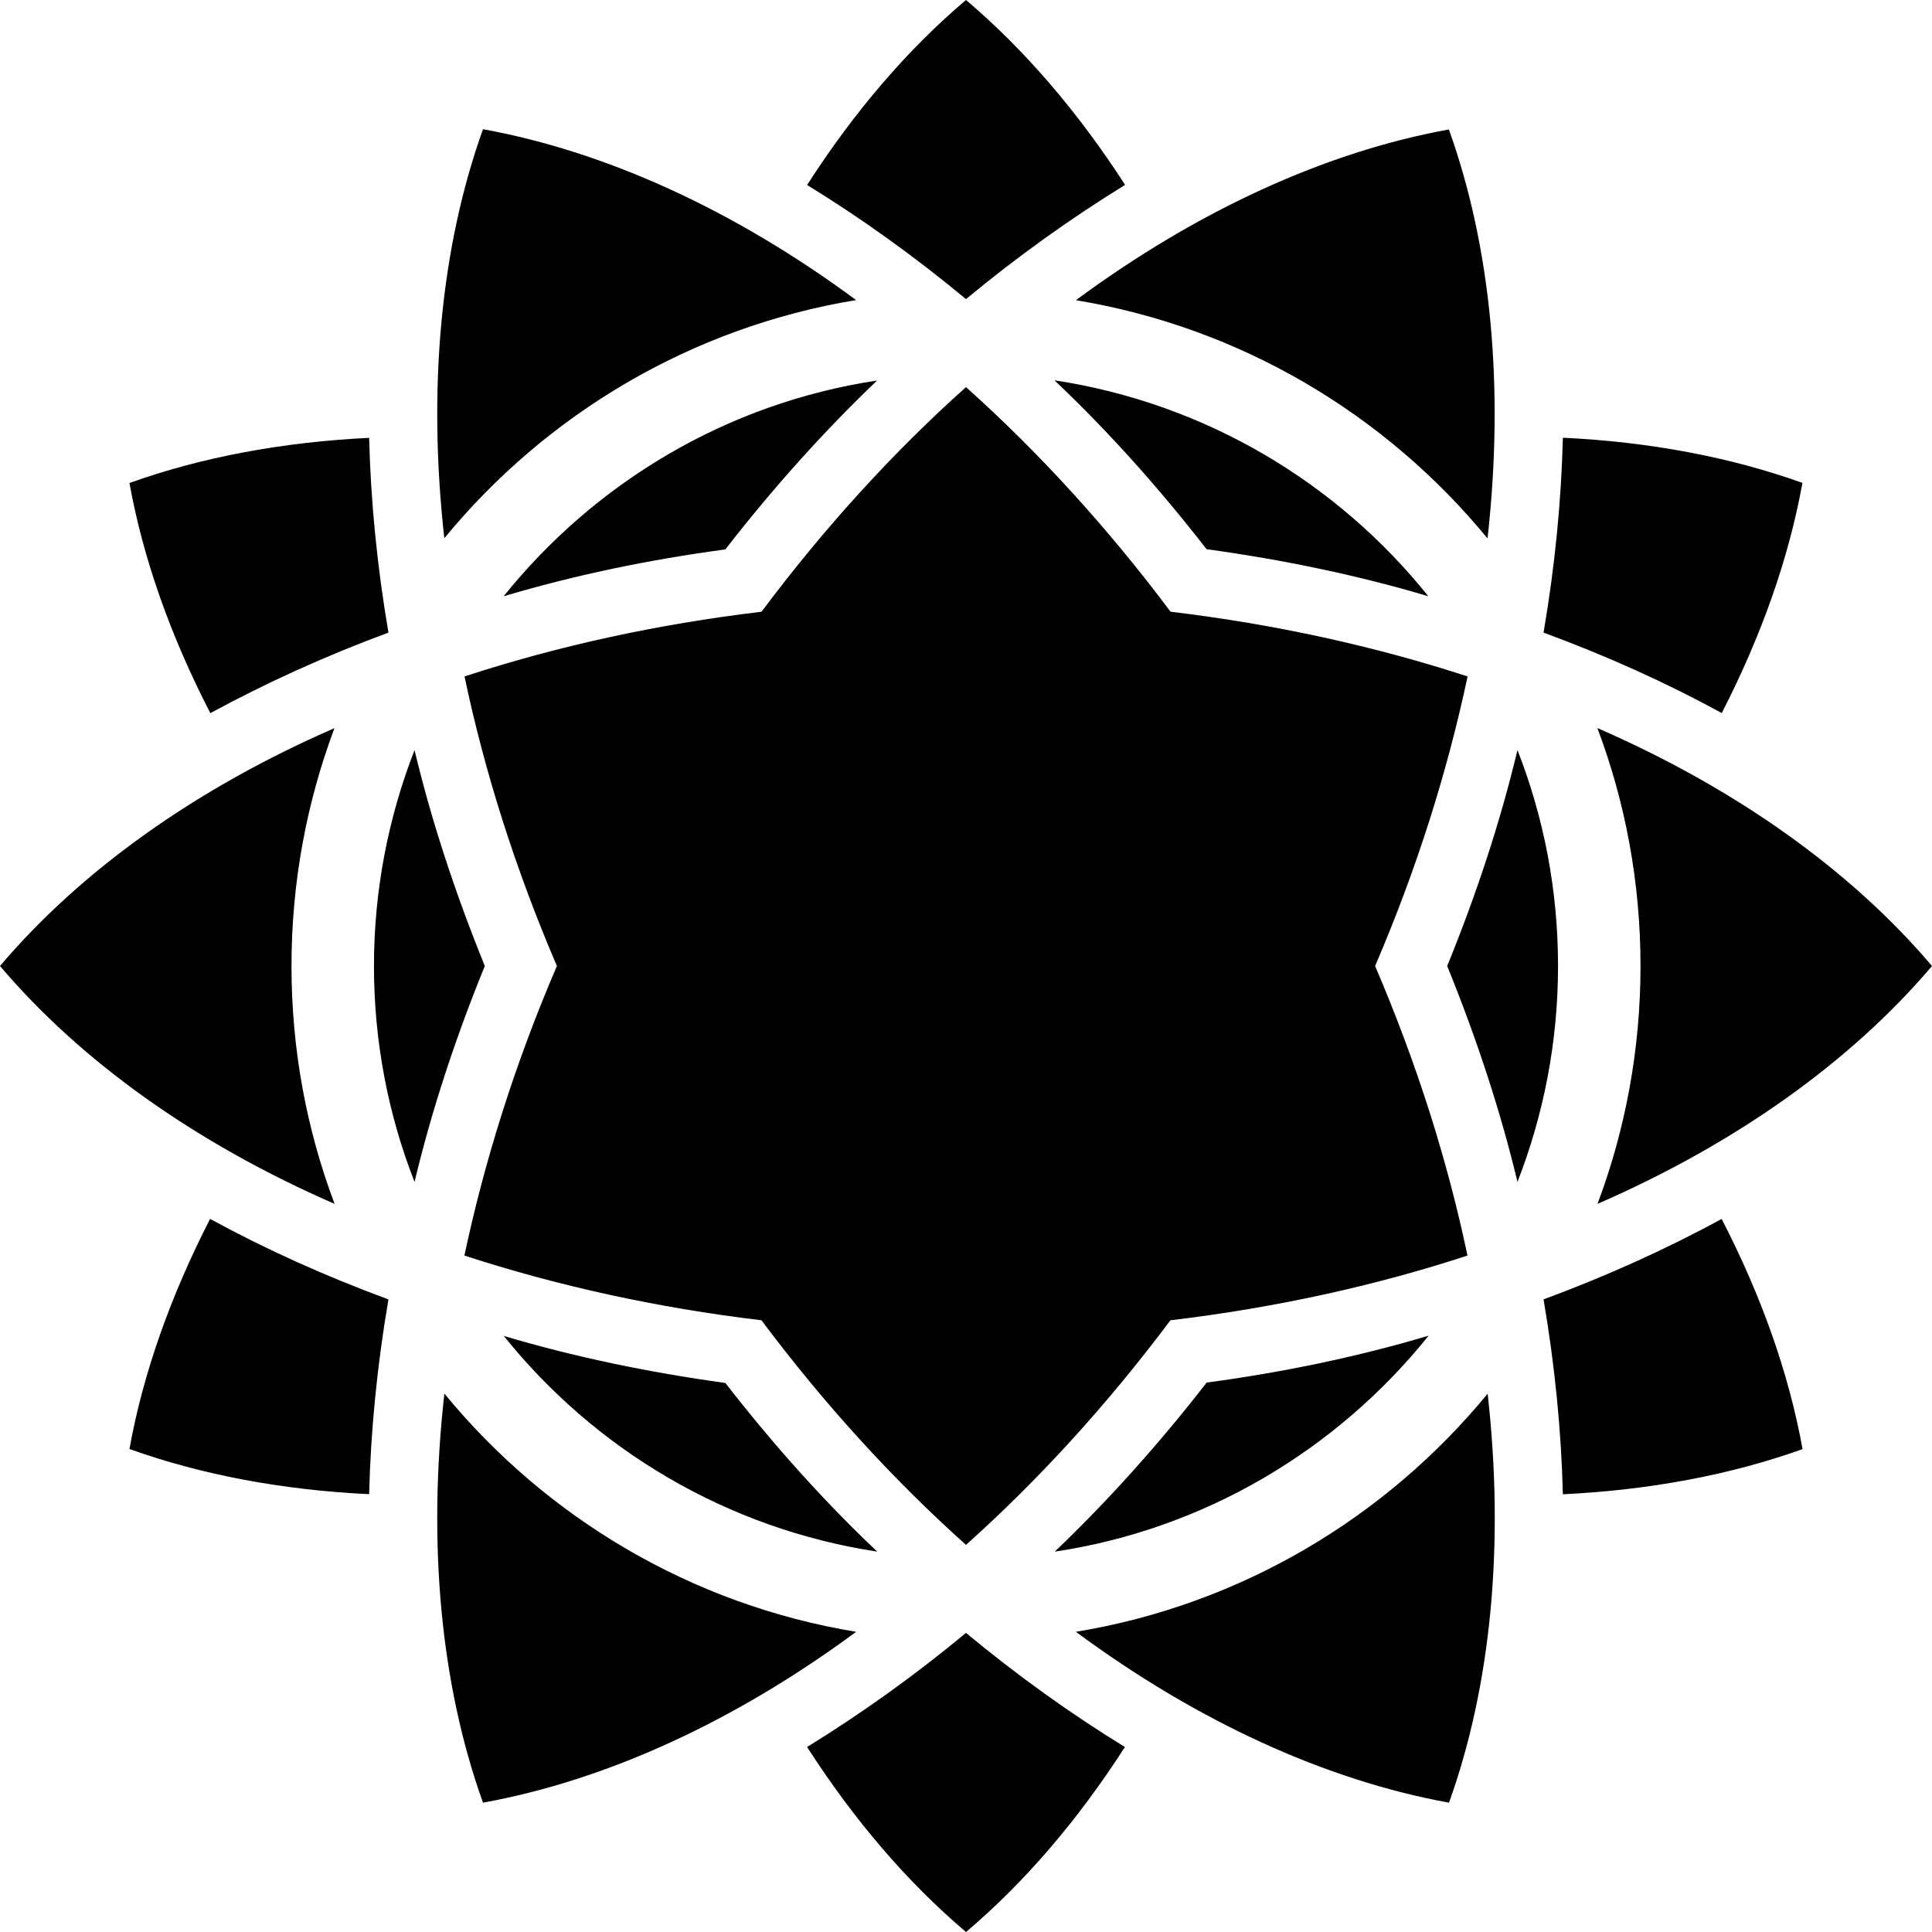
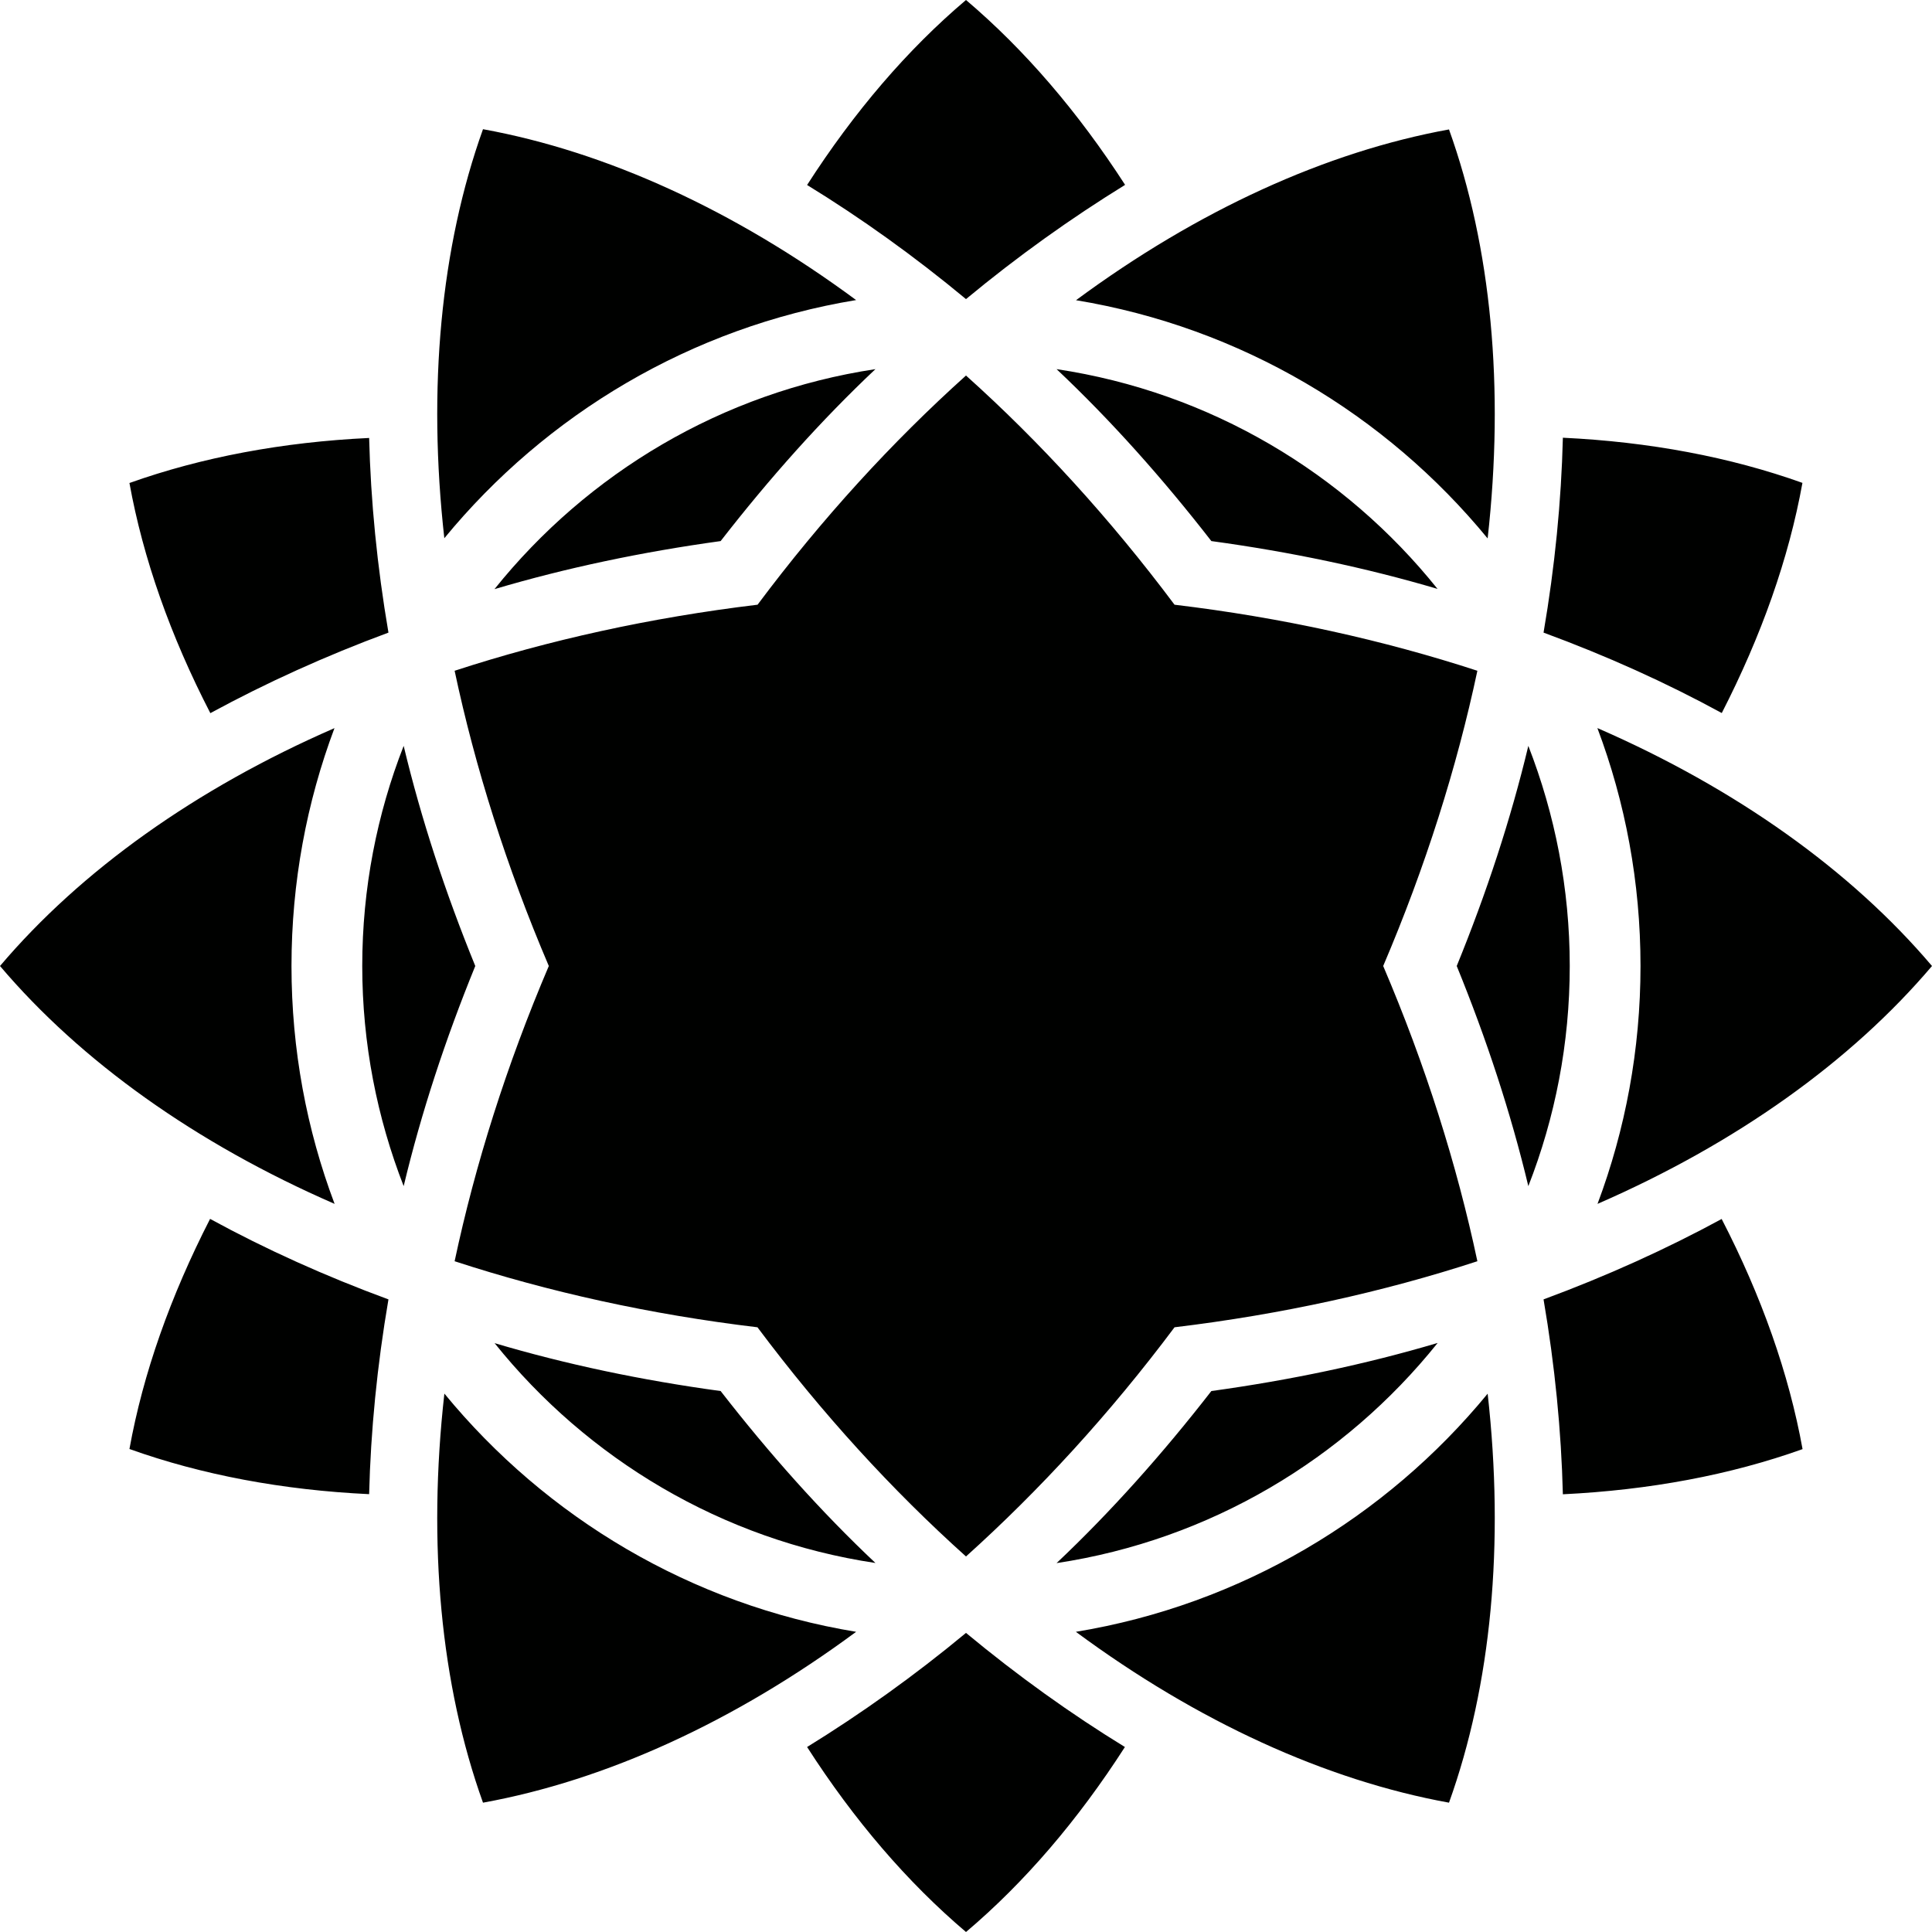
<svg xmlns="http://www.w3.org/2000/svg" viewBox="0 0 16 16" fill-rule="evenodd" clip-rule="evenodd" stroke-linejoin="round" stroke-miterlimit="1.414">
-   <path d="M8 13.523c-.428.355-.87.67-1.316.945.388.604.83 1.12 1.316 1.532.485-.41.928-.928 1.316-1.532-.447-.274-.888-.59-1.316-.945zm4.32-1.982c.14 1.247.03 2.413-.32 3.388-1.018-.185-2.082-.67-3.09-1.415 1.366-.225 2.567-.946 3.41-1.972zm-8.64 0c.843 1.027 2.044 1.748 3.41 1.973-1.008.745-2.072 1.23-3.09 1.415-.35-.975-.46-2.14-.32-3.387zm8.15-.478c-.755.94-1.848 1.6-3.095 1.787.44-.42.862-.89 1.258-1.4.64-.086 1.256-.215 1.836-.388zm-7.66 0c.58.173 1.198.302 1.837.39.396.51.817.98 1.258 1.397-1.247-.19-2.34-.847-3.094-1.788zm2.136-5.996C6.83 4.366 7.402 3.74 8 3.206c.598.535 1.17 1.16 1.694 1.86.87.104 1.696.287 2.46.536-.167.786-.42 1.593-.766 2.398.345.805.6 1.612.765 2.398-.763.25-1.59.432-2.46.536-.524.7-1.095 1.325-1.693 1.86-.598-.535-1.17-1.16-1.694-1.86-.87-.104-1.696-.287-2.46-.536.167-.786.42-1.593.766-2.398-.345-.805-.6-1.612-.765-2.398.763-.25 1.59-.432 2.46-.536zM1.74 10.094c-.328.64-.555 1.28-.668 1.906.598.214 1.267.34 1.985.374.013-.524.066-1.064.16-1.613-.522-.192-1.016-.415-1.476-.666zm12.52 0c-.46.25-.955.474-1.477.667.094.55.147 1.09.16 1.614.718-.035 1.387-.16 1.985-.374-.113-.625-.34-1.267-.67-1.906zM13.23 6.03c1.148.5 2.1 1.18 2.77 1.97-.67.79-1.622 1.47-2.77 1.97.23-.613.356-1.277.356-1.97 0-.693-.126-1.357-.357-1.97zm-10.46 0c-.23.613-.356 1.277-.356 1.97 0 .693.126 1.357.357 1.97C1.623 9.47.67 8.79 0 8c.67-.79 1.622-1.47 2.77-1.97zm9.797.182c.217.554.336 1.157.336 1.788 0 .63-.12 1.234-.336 1.788-.142-.594-.34-1.192-.582-1.788.243-.596.44-1.194.582-1.788zm-9.134 0c.142.594.34 1.192.582 1.788-.243.596-.44 1.194-.582 1.788C3.216 9.234 3.097 8.63 3.097 8c0-.63.12-1.234.336-1.788zm-.376-2.586c-.718.035-1.387.16-1.985.374.113.625.34 1.267.67 1.906.46-.25.953-.474 1.475-.667-.094-.55-.147-1.09-.16-1.614zm9.886 0c-.013.524-.066 1.064-.16 1.613.522.192 1.016.415 1.476.666.328-.64.555-1.28.668-1.906-.598-.214-1.267-.34-1.985-.374zM8.735 3.15c1.247.19 2.34.847 3.094 1.788-.58-.173-1.198-.302-1.837-.39-.396-.51-.817-.98-1.258-1.397zm-1.47 0c-.44.42-.862.89-1.258 1.4-.64.086-1.256.215-1.836.388.755-.94 1.848-1.6 3.095-1.787zm1.644-.663c1.008-.745 2.072-1.23 3.09-1.415.35.975.46 2.14.32 3.387-.843-1.027-2.044-1.748-3.41-1.973zM3.68 4.46C3.54 3.212 3.65 2.046 4 1.07c1.018.185 2.082.67 3.09 1.415-1.366.225-2.567.946-3.41 1.972zM9.317 1.53C8.928.928 8.486.412 8 0c-.485.41-.928.928-1.316 1.532.447.274.888.59 1.316.945.428-.355.87-.67 1.316-.945z" />
+   <path d="M8 13.523c-.428.355-.87.67-1.316.945.388.604.83 1.12 1.316 1.532.485-.41.928-.928 1.316-1.532-.447-.274-.888-.59-1.316-.945zm4.32-1.982c.14 1.247.03 2.413-.32 3.388-1.018-.185-2.082-.67-3.09-1.415 1.366-.225 2.567-.946 3.41-1.972zm-8.64 0c.843 1.027 2.044 1.748 3.41 1.973-1.008.745-2.072 1.23-3.09 1.415-.35-.975-.46-2.14-.32-3.387zm8.225-.418c-.77.96-1.884 1.63-3.155 1.822.45-.425.878-.905 1.282-1.425.652-.09 1.28-.222 1.873-.398zm-7.81 0c.592.176 1.22.308 1.873.397.404.52.832 1 1.282 1.424-1.27-.19-2.386-.862-3.155-1.822zm2.178-6.114C6.808 4.293 7.39 3.658 8 3.11c.61.547 1.192 1.183 1.727 1.898.887.106 1.73.293 2.508.547-.17.8-.43 1.624-.78 2.445.35.82.61 1.644.78 2.445-.778.254-1.62.44-2.508.547-.535.715-1.118 1.35-1.727 1.898-.61-.547-1.192-1.183-1.727-1.898-.887-.106-1.73-.293-2.508-.547.17-.8.43-1.624.78-2.445-.35-.82-.61-1.644-.78-2.445.778-.254 1.62-.44 2.508-.547zM1.74 10.094c-.328.64-.555 1.28-.668 1.906.598.214 1.267.34 1.985.374.013-.524.066-1.064.16-1.613-.522-.192-1.016-.415-1.476-.666zm12.52 0c-.46.25-.955.474-1.477.667.094.55.147 1.09.16 1.614.718-.035 1.387-.16 1.985-.374-.113-.625-.34-1.267-.67-1.906zM13.23 6.03c1.148.5 2.1 1.18 2.77 1.97-.67.79-1.622 1.47-2.77 1.97.23-.613.356-1.277.356-1.97 0-.693-.126-1.357-.357-1.97zm-10.46 0c-.23.613-.356 1.277-.356 1.97 0 .693.126 1.357.357 1.97C1.623 9.47.67 8.79 0 8c.67-.79 1.622-1.47 2.77-1.97zm9.887.147c.22.565.343 1.18.343 1.823s-.122 1.258-.343 1.823c-.145-.606-.345-1.215-.593-1.823.248-.608.448-1.217.593-1.823zm-9.314 0c.145.606.345 1.215.593 1.823-.248.608-.448 1.217-.593 1.823C3.123 9.258 3 8.643 3 8s.122-1.258.343-1.823zm-.286-2.55c-.718.034-1.387.16-1.985.373.113.625.34 1.267.67 1.906.46-.25.953-.474 1.475-.667-.094-.55-.147-1.09-.16-1.614zm9.886 0c-.013.523-.066 1.063-.16 1.612.522.192 1.016.415 1.476.666.328-.64.555-1.28.668-1.906-.598-.214-1.267-.34-1.985-.374zm-4.193-.57c1.27.19 2.386.86 3.155 1.82-.592-.175-1.22-.307-1.873-.396-.404-.52-.832-1-1.282-1.424zm-1.5 0c-.45.424-.878.904-1.282 1.424-.652.09-1.28.222-1.873.398.77-.96 1.884-1.63 3.155-1.822zm1.66-.57c1.008-.745 2.072-1.23 3.09-1.415.35.975.46 2.14.32 3.387-.843-1.027-2.044-1.748-3.41-1.973zM3.68 4.46C3.54 3.212 3.65 2.046 4 1.07c1.018.185 2.082.67 3.09 1.415-1.366.225-2.567.946-3.41 1.972zM9.317 1.53C8.928.928 8.486.412 8 0c-.485.41-.928.928-1.316 1.532.447.274.888.59 1.316.945.428-.355.87-.67 1.316-.945z" fill="#000100" />
</svg>
